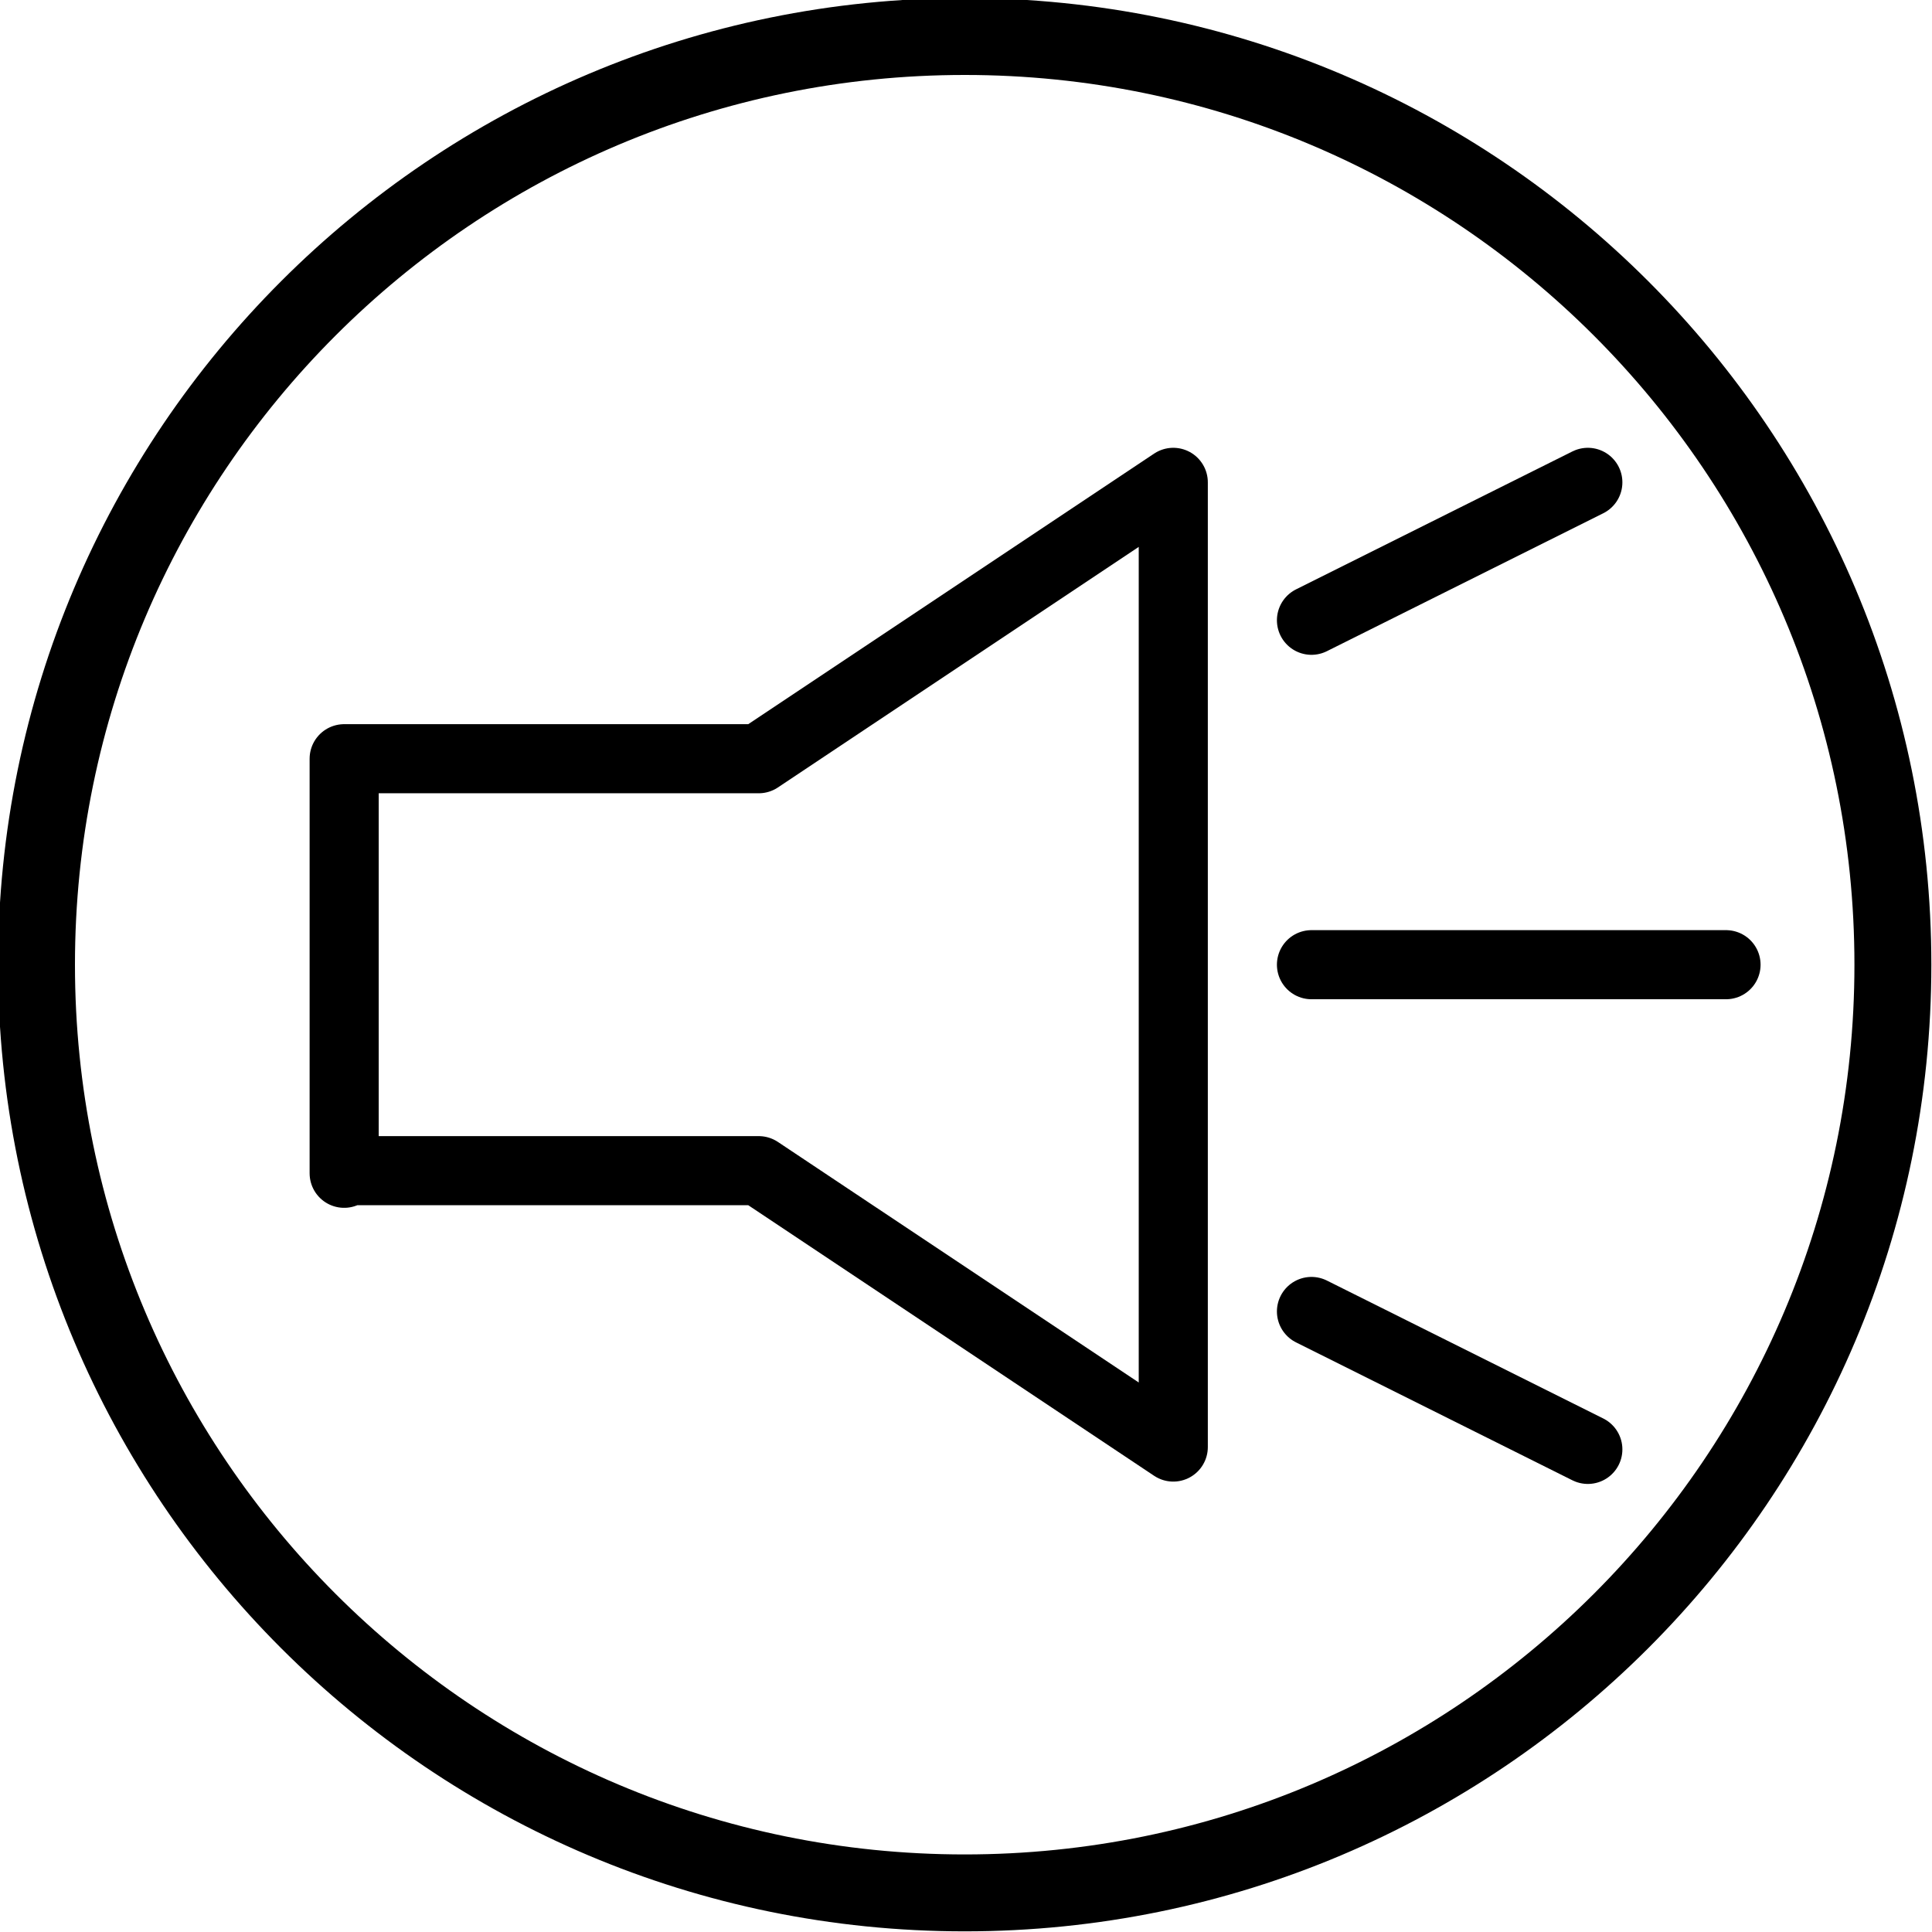
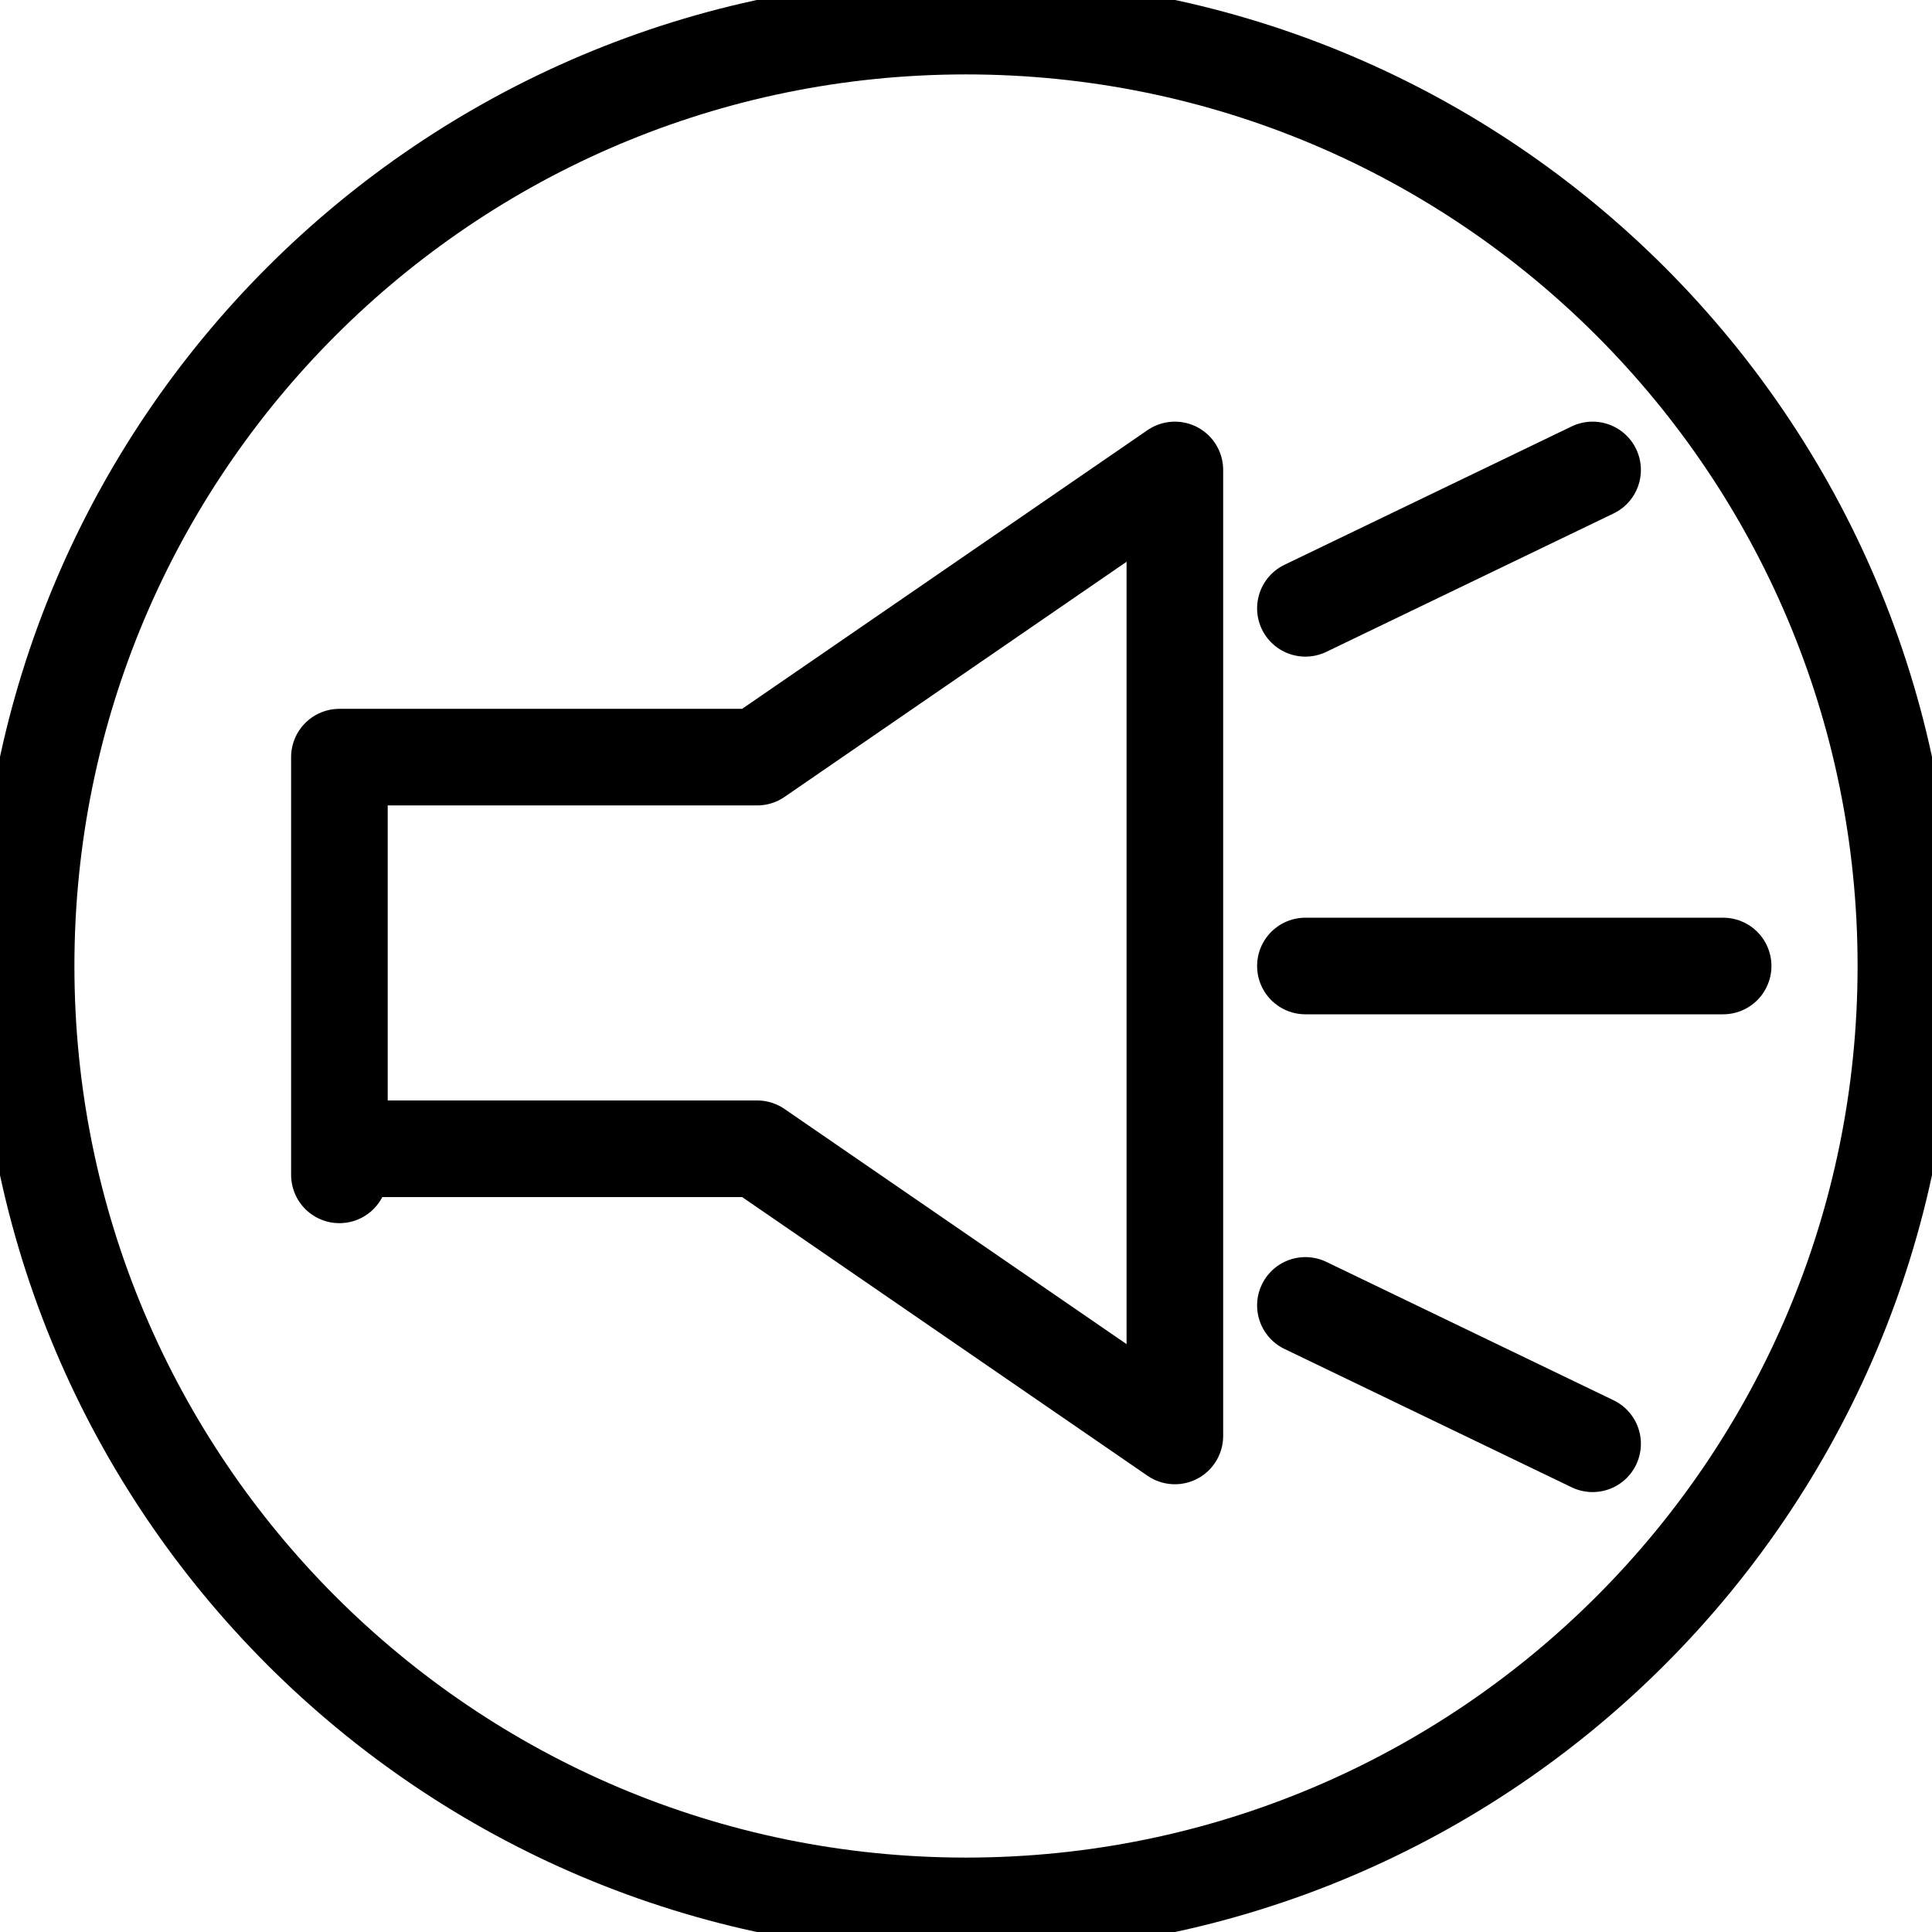
- <svg xmlns="http://www.w3.org/2000/svg" width="28" height="28" version="1.1" viewBox="0 0 7.41 7.41">
-   <g fill="none" stroke="#000" stroke-linecap="round" stroke-linejoin="round">
-     <ellipse cx="3.7" cy="3.7" rx="3.56" ry="3.56" stroke-width=".295" />
-     <g stroke-width=".265px">
-       <path d="m1.32 4.5v-1.59h1.59l1.59-1.06v3.7l-1.59-1.06h-1.59" />
-       <path d="m6.09 1.85-1.06 0.529z" />
-       <path d="m5.03 3.7h1.59-1.59" />
-       <path d="m5.03 5.03 1.06 0.529z" />
-     </g>
+ <svg xmlns="http://www.w3.org/2000/svg" version="1.1" viewBox="0 0 7.4 7.4">
+   <g fill="none" stroke="#000" stroke-linecap="round" stroke-linejoin="round" stroke-width=".37">
+     <circle cx="3.7" cy="3.7" r="3.6" />
+     <path d="m1.3 4.5v-1.6h1.6l1.6-1.1v3.7l-1.6-1.1h-1.6" />
+     <path d="m6.1 1.8-1.1 0.53z" />
+     <path d="m5 3.7h1.6-1.6" />
+     <path d="m5 5 1.1 0.53z" />
  </g>
</svg>
